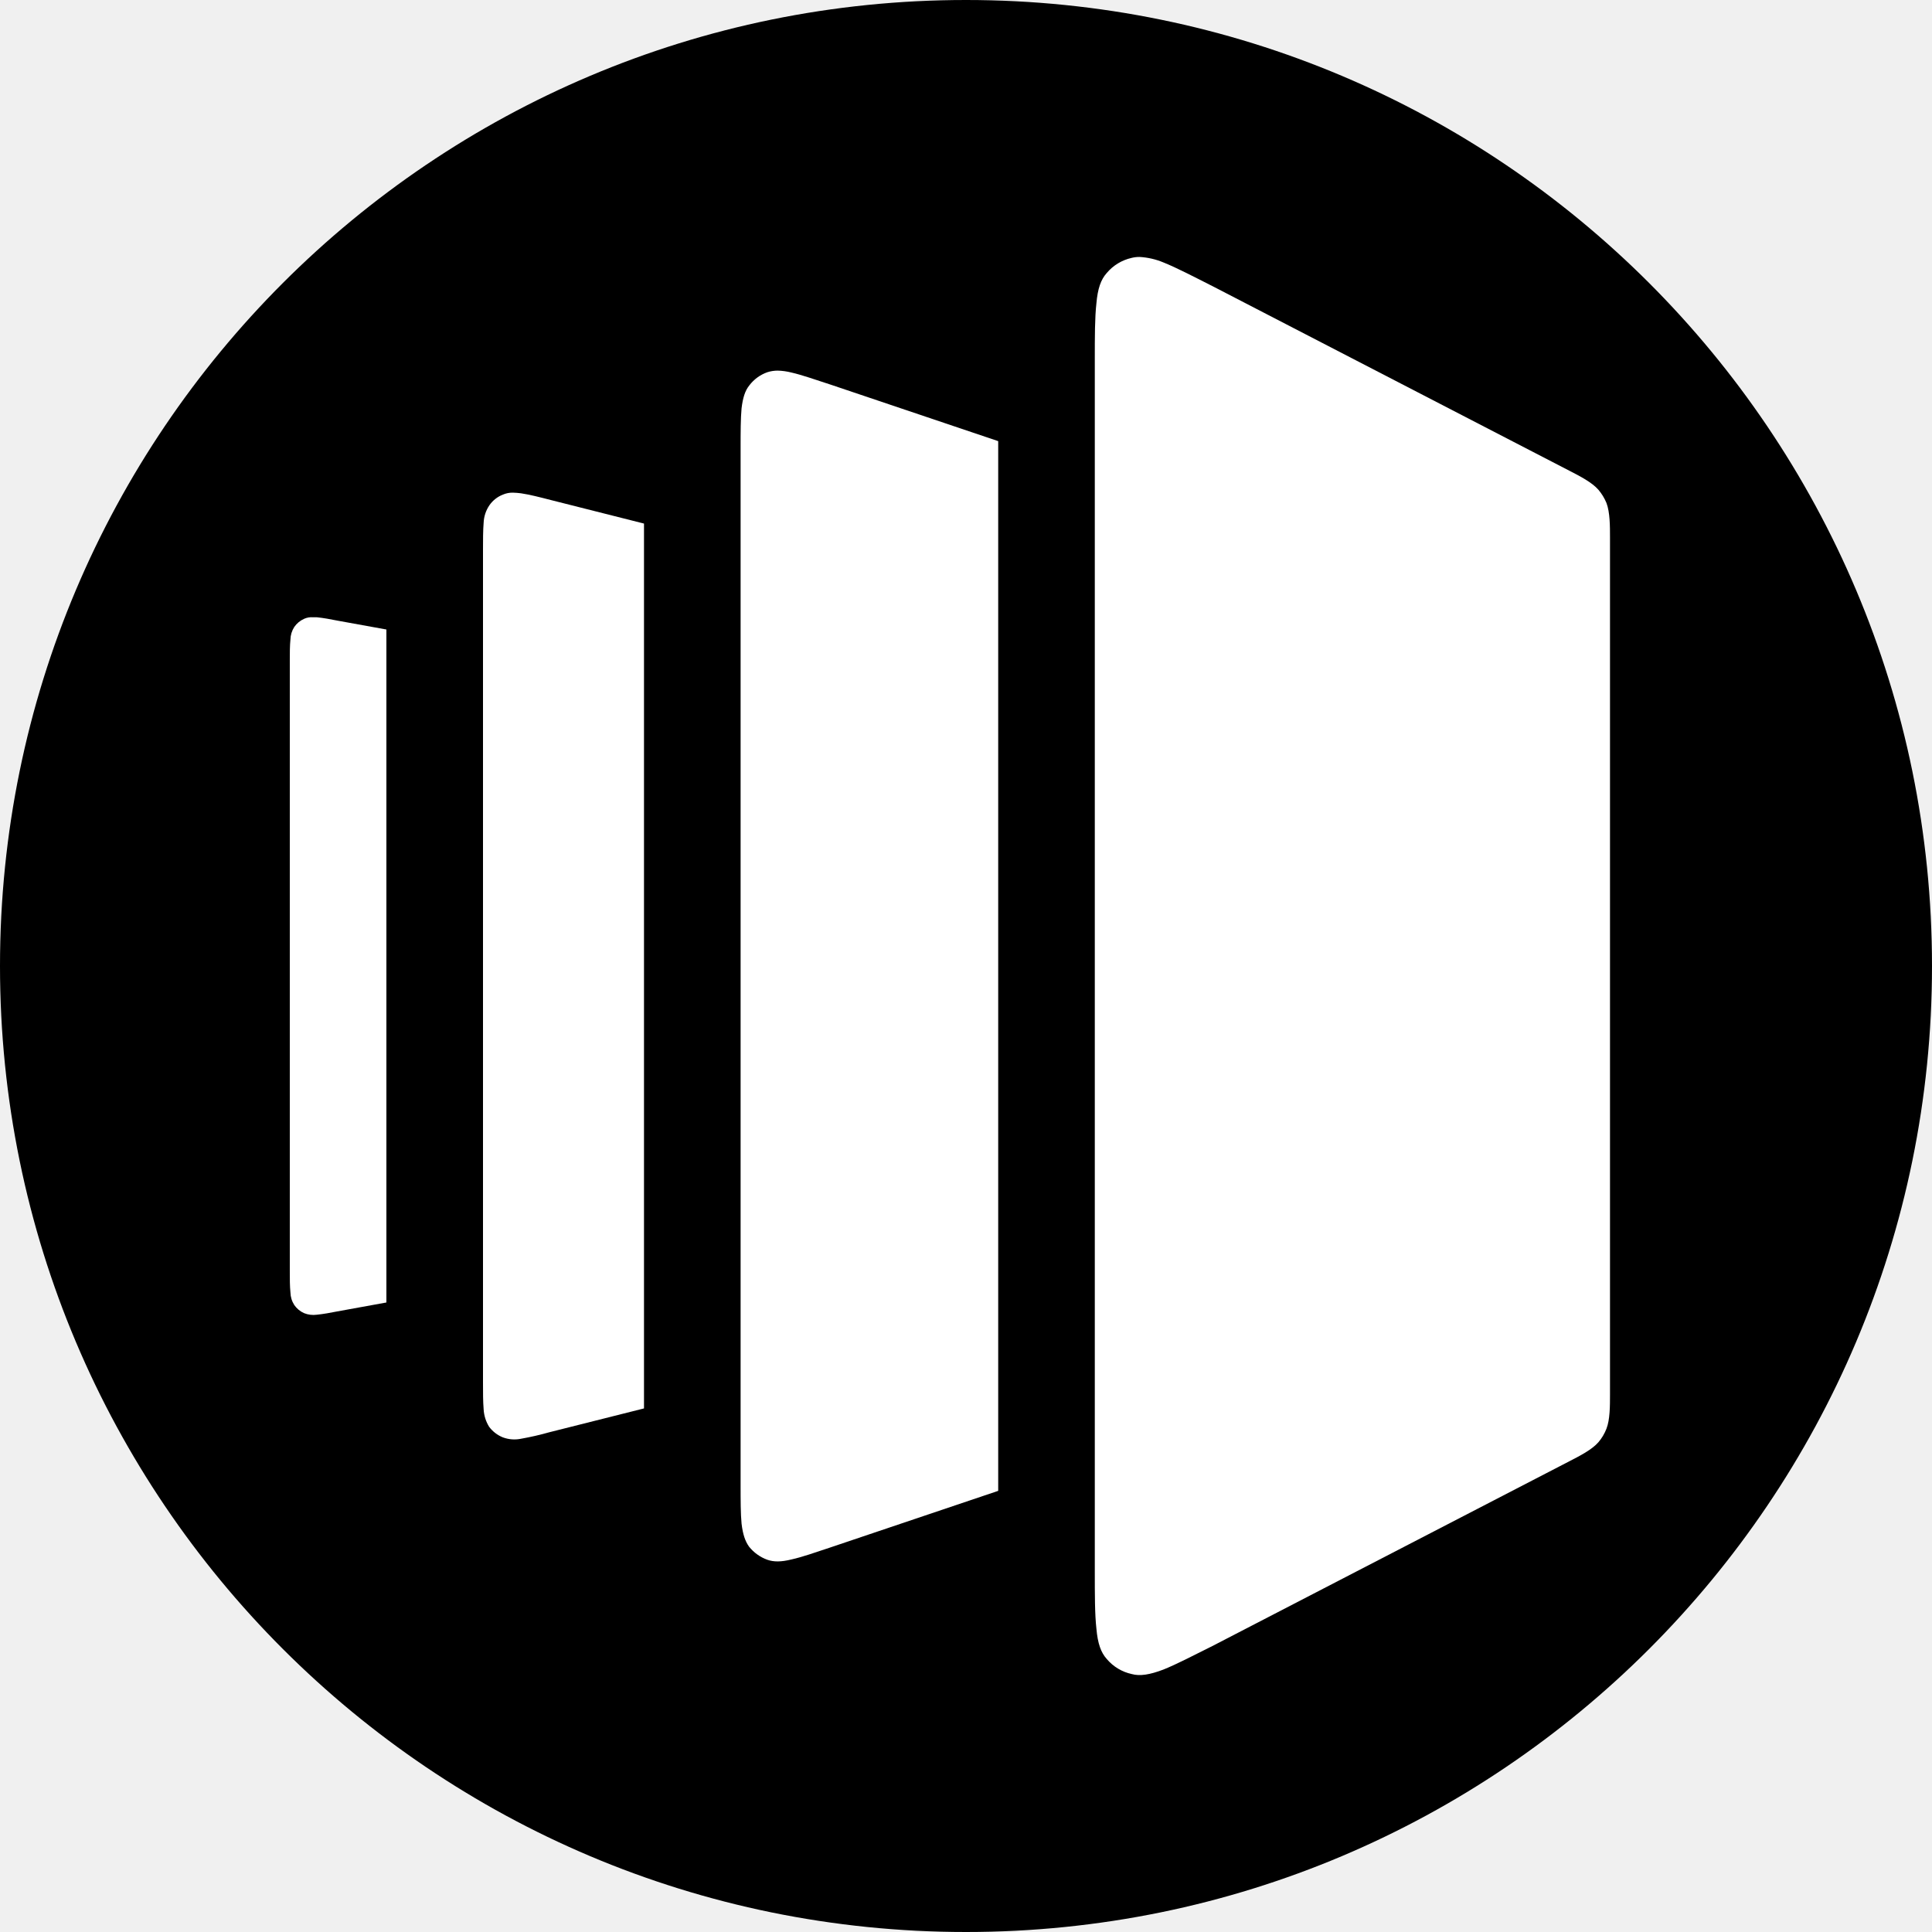
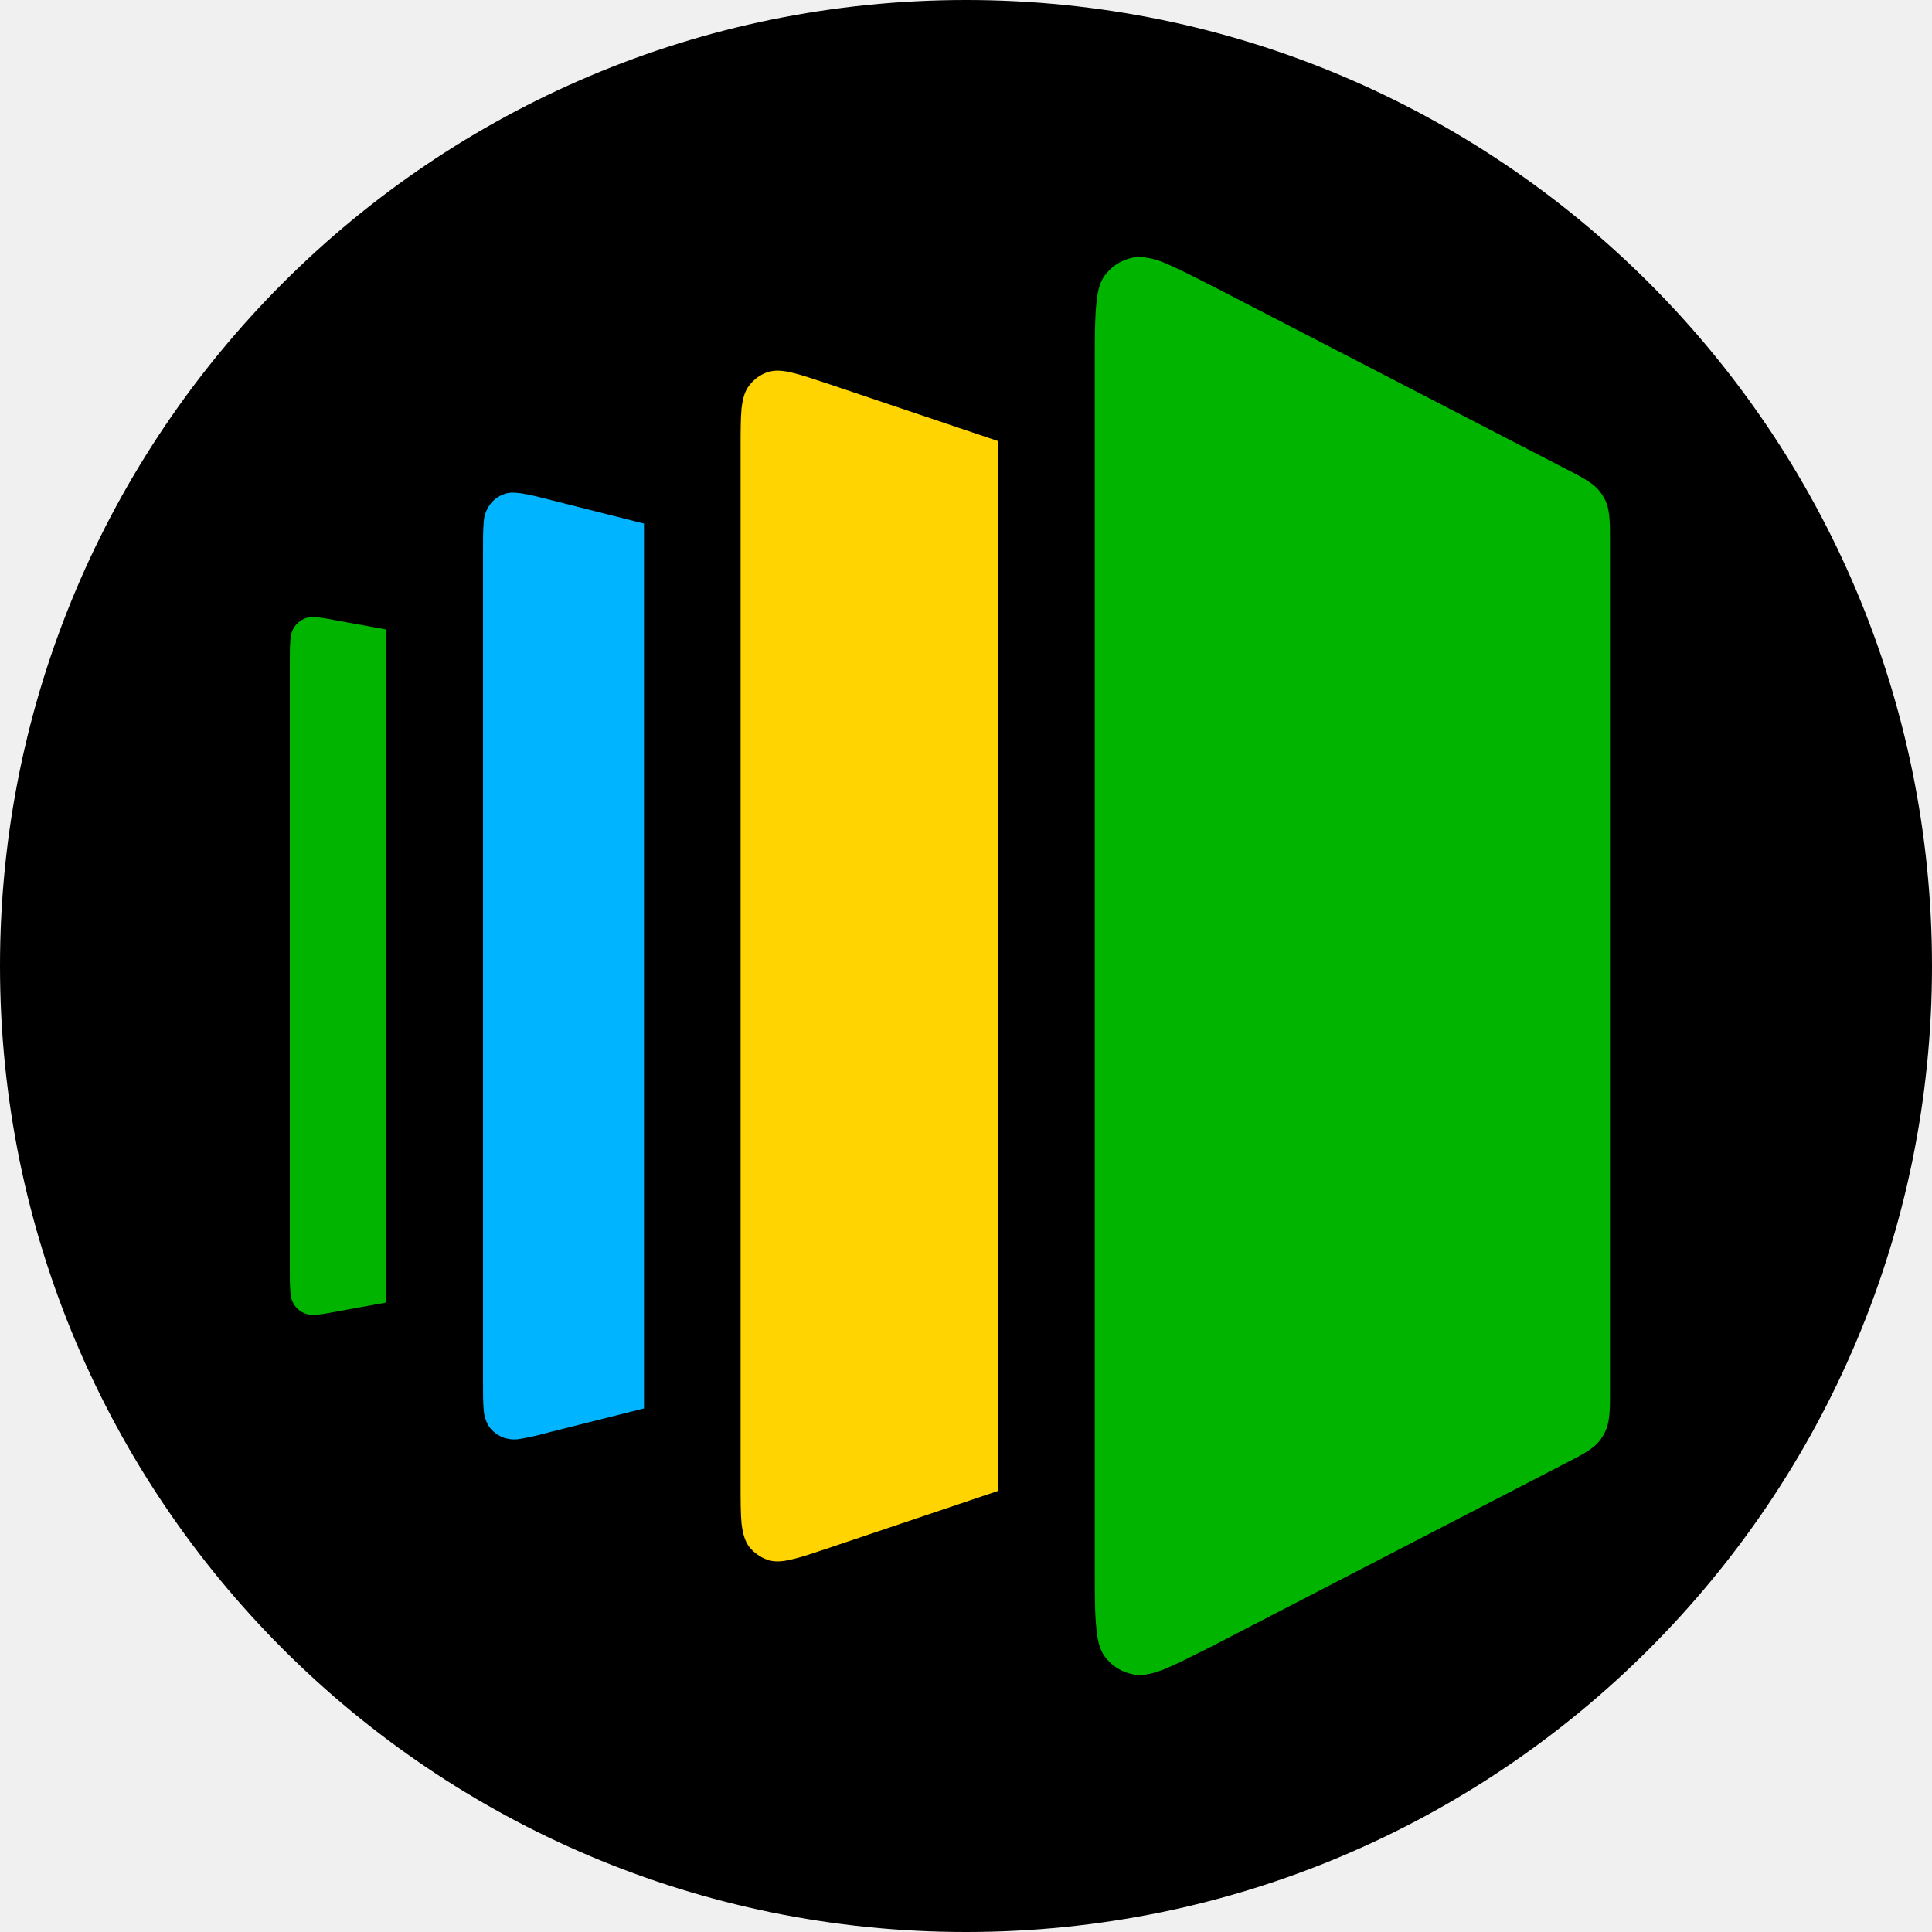
<svg xmlns="http://www.w3.org/2000/svg" viewBox="0 0 600 600">
  <defs>
-     <style>.a{fill:#fff;}</style>
+     <style>.a{fill:#00b400;}.b{fill:#00b4ff;}.c{fill:#ffd400;}</style>
  </defs>
  <path d="M300,0h0C465.685,0,600,134.315,600,300h0c0,165.685-134.315,300-300,300h0C134.315,600,0,465.685,0,300H0C0,134.315,134.315,0,300,0Z" />
-   <path class="a" d="M120,195.498v209l-15.4,2.8c-2,.4-4.2.799-6.2,1a7.795,7.795,0,0,1-4-.5,7.352,7.352,0,0,1-3-2.5,7.488,7.488,0,0,1-1.2-3.9c-.2-1.9-.2-4.2-.2-6.7v-189.8c0-2,0-4.4.2-6.3a7.483,7.483,0,0,1,1.2-3.9,7.347,7.347,0,0,1,3-2.5,5.617,5.617,0,0,1,2.8-.5H98.4c2.0.2,4.2.6,6.7,1.1Z" />
-   <path class="a" d="M171.1,155.298l28.9,7.3v274.8l-29.4,7.401a88.457,88.457,0,0,1-8.7,2,10.246,10.246,0,0,1-5.7-.4,9.98,9.98,0,0,1-4.3-3.3,11.442,11.442,0,0,1-1.7-5.4c-.2-2.4-.2-5.2-.2-8.3v-258.8c0-2.8,0-5.8.2-8.3a10.396,10.396,0,0,1,1.8-5.4,9.16,9.16,0,0,1,4.2-3.3,7.458,7.458,0,0,1,3.1-.6,24.924,24.924,0,0,1,2.5.2C164.5,153.598,167.6,154.398,171.1,155.298Z" />
-   <path class="a" d="M310,136.998v326l-52.5,17.7c-4.2,1.4-8.5,2.9-11.7,3.6-3.2.8-5.5.8-7.5.1a12.865,12.865,0,0,1-5.7-4.1c-1.2-1.7-1.9-3.8-2.3-7.1-.3-3.1-.3-7.3-.3-12.3v-321.9c0-4.6,0-9,.3-12.2.4-3.3,1.1-5.5,2.4-7.1a12.058,12.058,0,0,1,5.6-4.1,10.744,10.744,0,0,1,3.2-.5,19.12,19.12,0,0,1,4.3.6c3.1.7,7.1,2.1,12.3,3.8Z" />
-   <path class="a" d="M500,166.898v266.2c0,3.5,0,7.8-1.1,10.6a14.619,14.619,0,0,1-2.5,4.2c-2,2.3-5.7,4.2-9,5.9l-110.9,57.4c-5.8,2.9-11.2,5.7-15.2,7.3-4.2,1.6-7.3,2.1-9.8,1.4a14.037,14.037,0,0,1-7.8-4.7c-1.8-2-2.8-4.8-3.2-9.4-.5-4.4-.5-10.5-.5-17.7v-376.9c0-6.5,0-12.6.5-17.0.4-4.6,1.4-7.4,3.2-9.4a14.124,14.124,0,0,1,7.7-4.7,10.062,10.062,0,0,1,2.5-.3,22.492,22.492,0,0,1,7.4,1.7c4,1.6,9.4,4.4,15.9,7.7l110.2,57c3.3,1.7,7,3.6,9,5.9a15.543,15.543,0,0,1,2.5,4.1C500,159.099,500,163.398,500,166.898Z" />
+   <path class="a" d="M120,195.498v209l-15.4,2.8c-2,.4-4.2.8-6.2,1a7.795,7.795,0,0,1-4-.5,7.353,7.353,0,0,1-3-2.5,7.489,7.489,0,0,1-1.2-3.9c-.2-1.9-.2-4.2-.2-6.7v-189.8c0-2,0-4.4.2-6.3a7.482,7.482,0,0,1,1.2-3.9,7.347,7.347,0,0,1,3-2.5,5.615,5.615,0,0,1,2.8-.5h1.2c2.0.2,4.2.6,6.7,1.1Z" />
+   <path class="b" d="M171.1,155.298l28.9,7.3v274.8l-29.4,7.4a88.442,88.442,0,0,1-8.7,2,10.245,10.245,0,0,1-5.7-.4,9.98,9.98,0,0,1-4.3-3.3,11.441,11.441,0,0,1-1.7-5.4c-.2-2.4-.2-5.2-.2-8.3v-258.8c0-2.8,0-5.8.2-8.3a10.396,10.396,0,0,1,1.8-5.4,9.16,9.16,0,0,1,4.2-3.3,7.457,7.457,0,0,1,3.1-.6,24.895,24.895,0,0,1,2.5.2C164.5,153.598,167.6,154.398,171.1,155.298Z" />
+   <path class="c" d="M310,136.998v326l-52.5,17.7c-4.2,1.4-8.5,2.9-11.7,3.6-3.2.8-5.5.8-7.5.1a12.865,12.865,0,0,1-5.7-4.1c-1.2-1.7-1.9-3.8-2.3-7.1-.3-3.1-.3-7.3-.3-12.3v-321.9c0-4.6,0-9,.3-12.2.4-3.3,1.1-5.5,2.4-7.1a12.059,12.059,0,0,1,5.6-4.1,10.744,10.744,0,0,1,3.2-.5,19.121,19.121,0,0,1,4.3.6c3.1.7,7.1,2.1,12.3,3.8Z" />
+   <path class="a" d="M500,166.898v266.2c0,3.5,0,7.8-1.1,10.6a14.619,14.619,0,0,1-2.5,4.2c-2,2.3-5.7,4.2-9,5.9l-110.9,57.4c-5.8,2.9-11.2,5.7-15.2,7.3-4.2,1.6-7.3,2.1-9.8,1.4a14.037,14.037,0,0,1-7.8-4.7c-1.8-2-2.8-4.8-3.2-9.4-.5-4.4-.5-10.5-.5-17.7v-376.9c0-6.5,0-12.6.5-17.0.4-4.6,1.4-7.4,3.2-9.4a14.125,14.125,0,0,1,7.7-4.7,10.07,10.07,0,0,1,2.5-.3,22.494,22.494,0,0,1,7.4,1.7c4,1.6,9.4,4.4,15.9,7.7l110.2,57c3.3,1.7,7,3.6,9,5.9a15.543,15.543,0,0,1,2.5,4.1C500,159.099,500,163.398,500,166.898Z" />
</svg>
